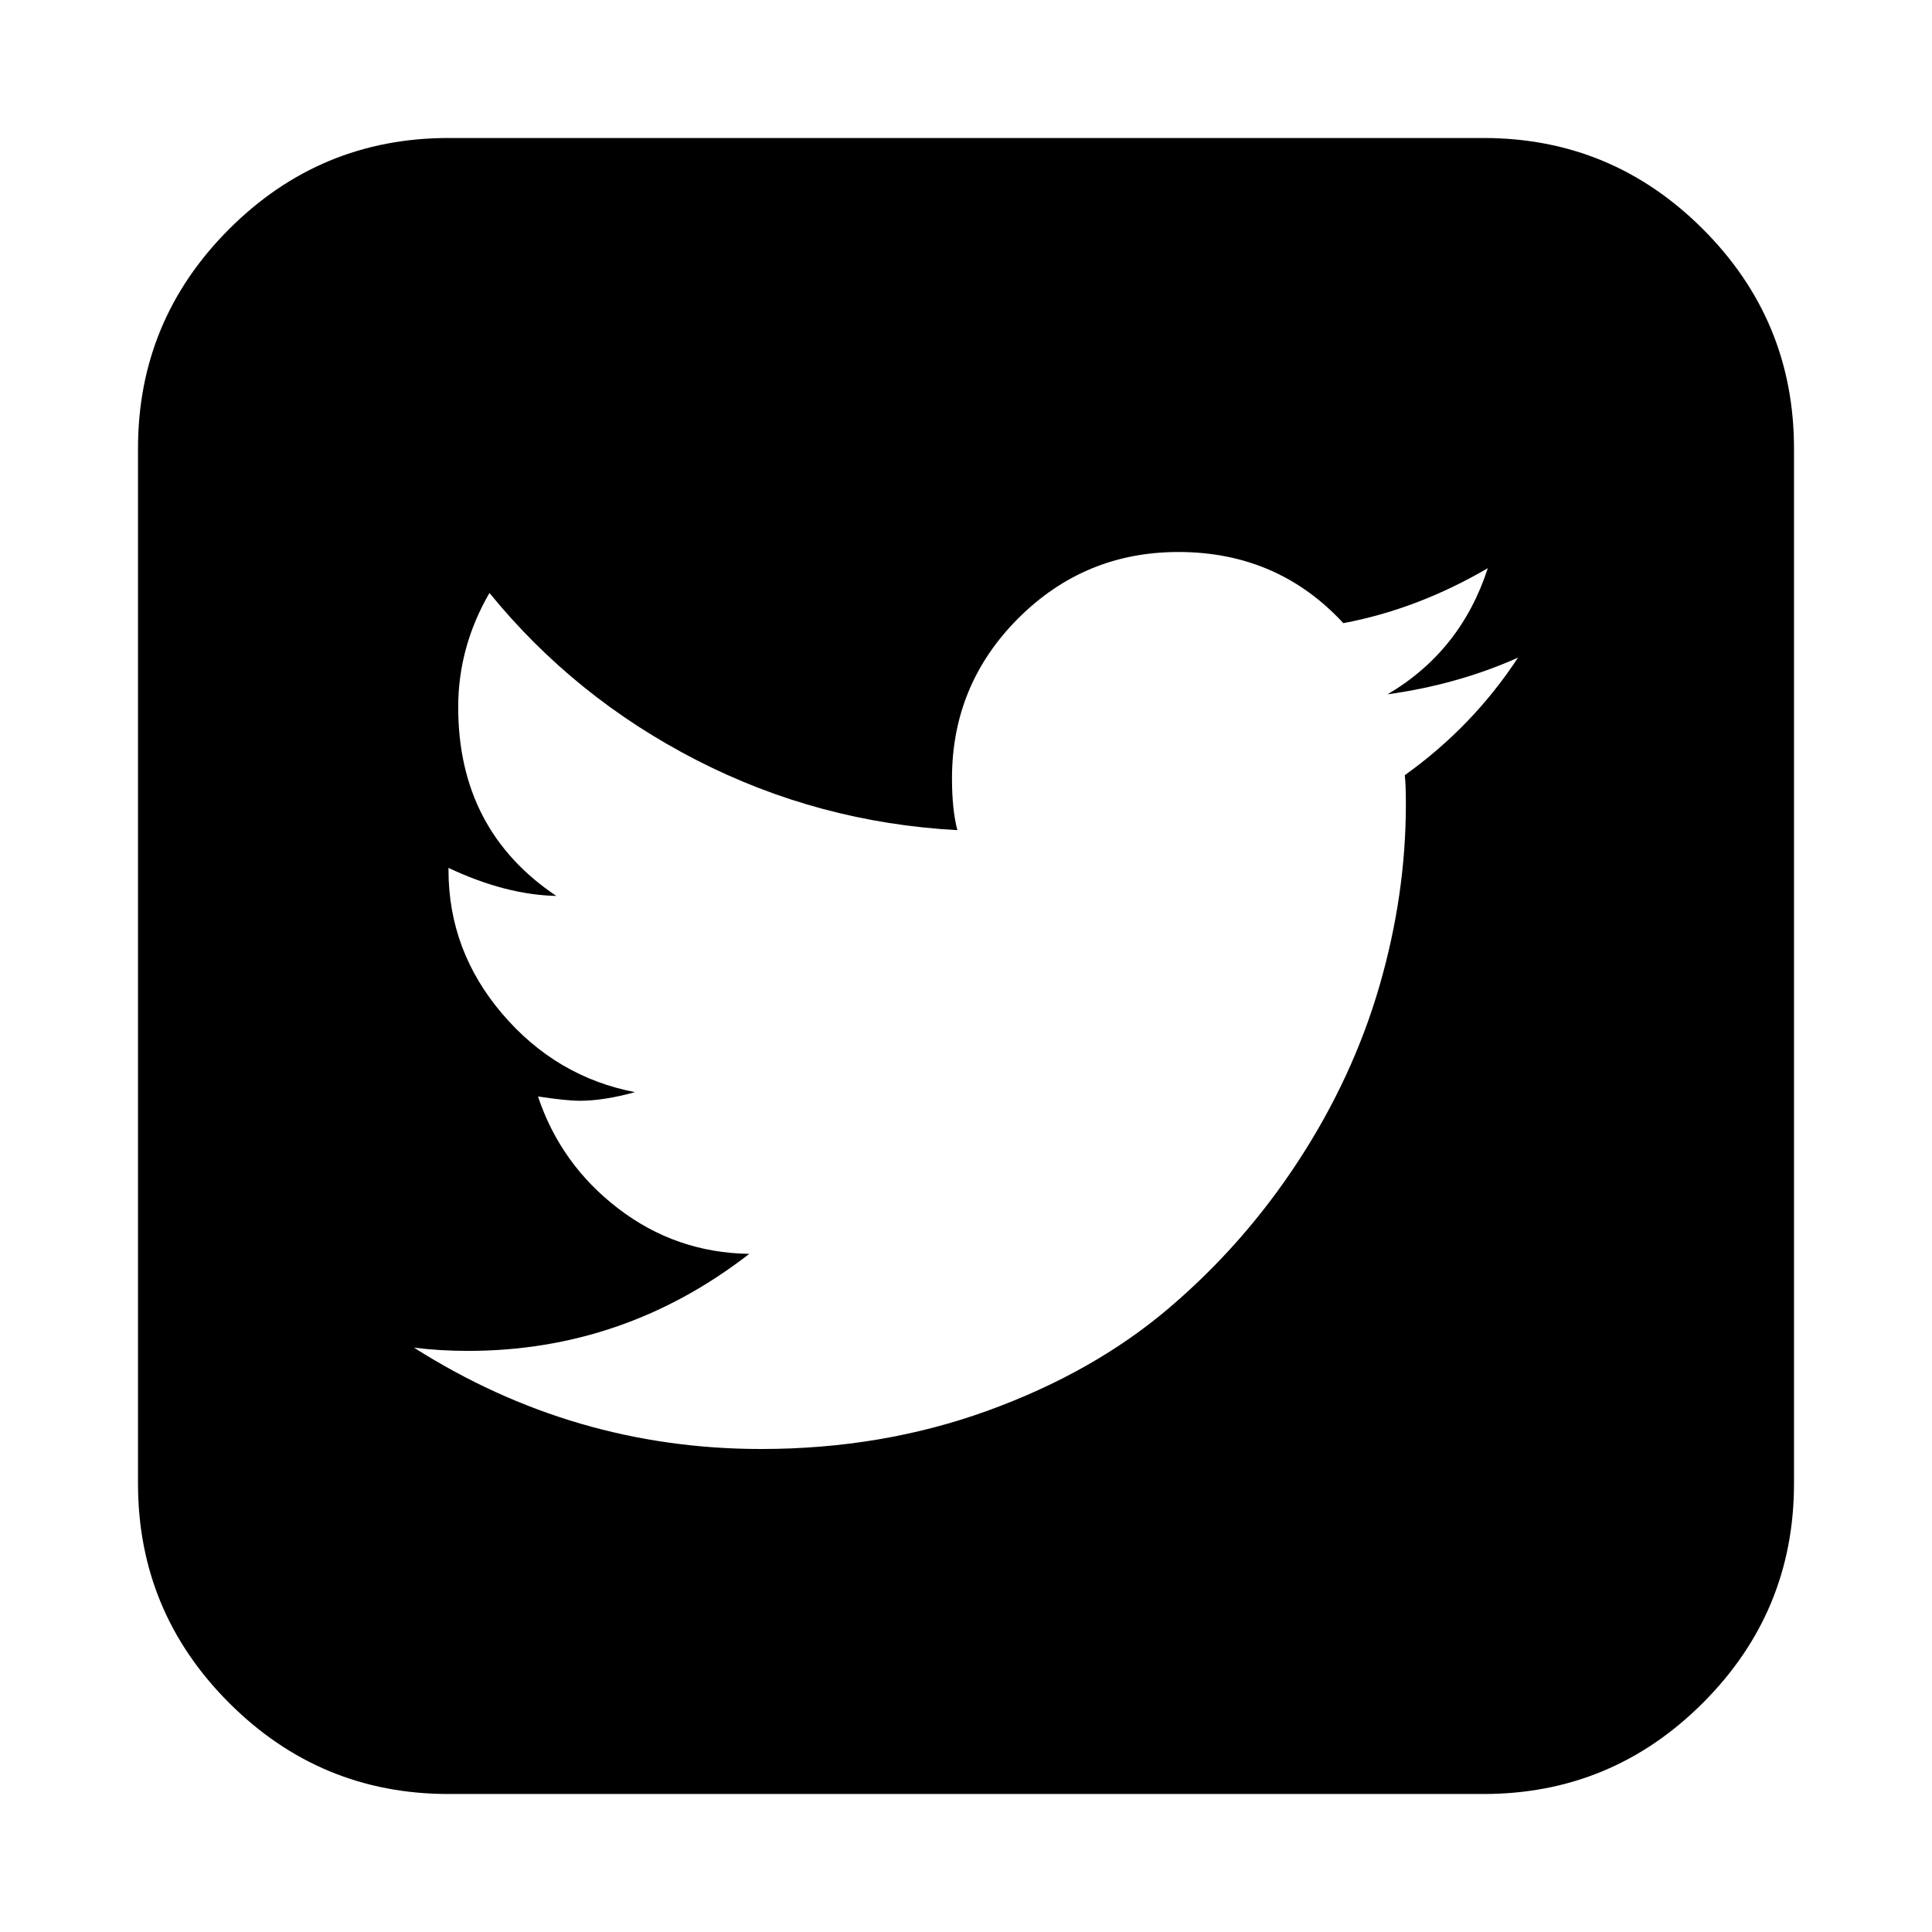
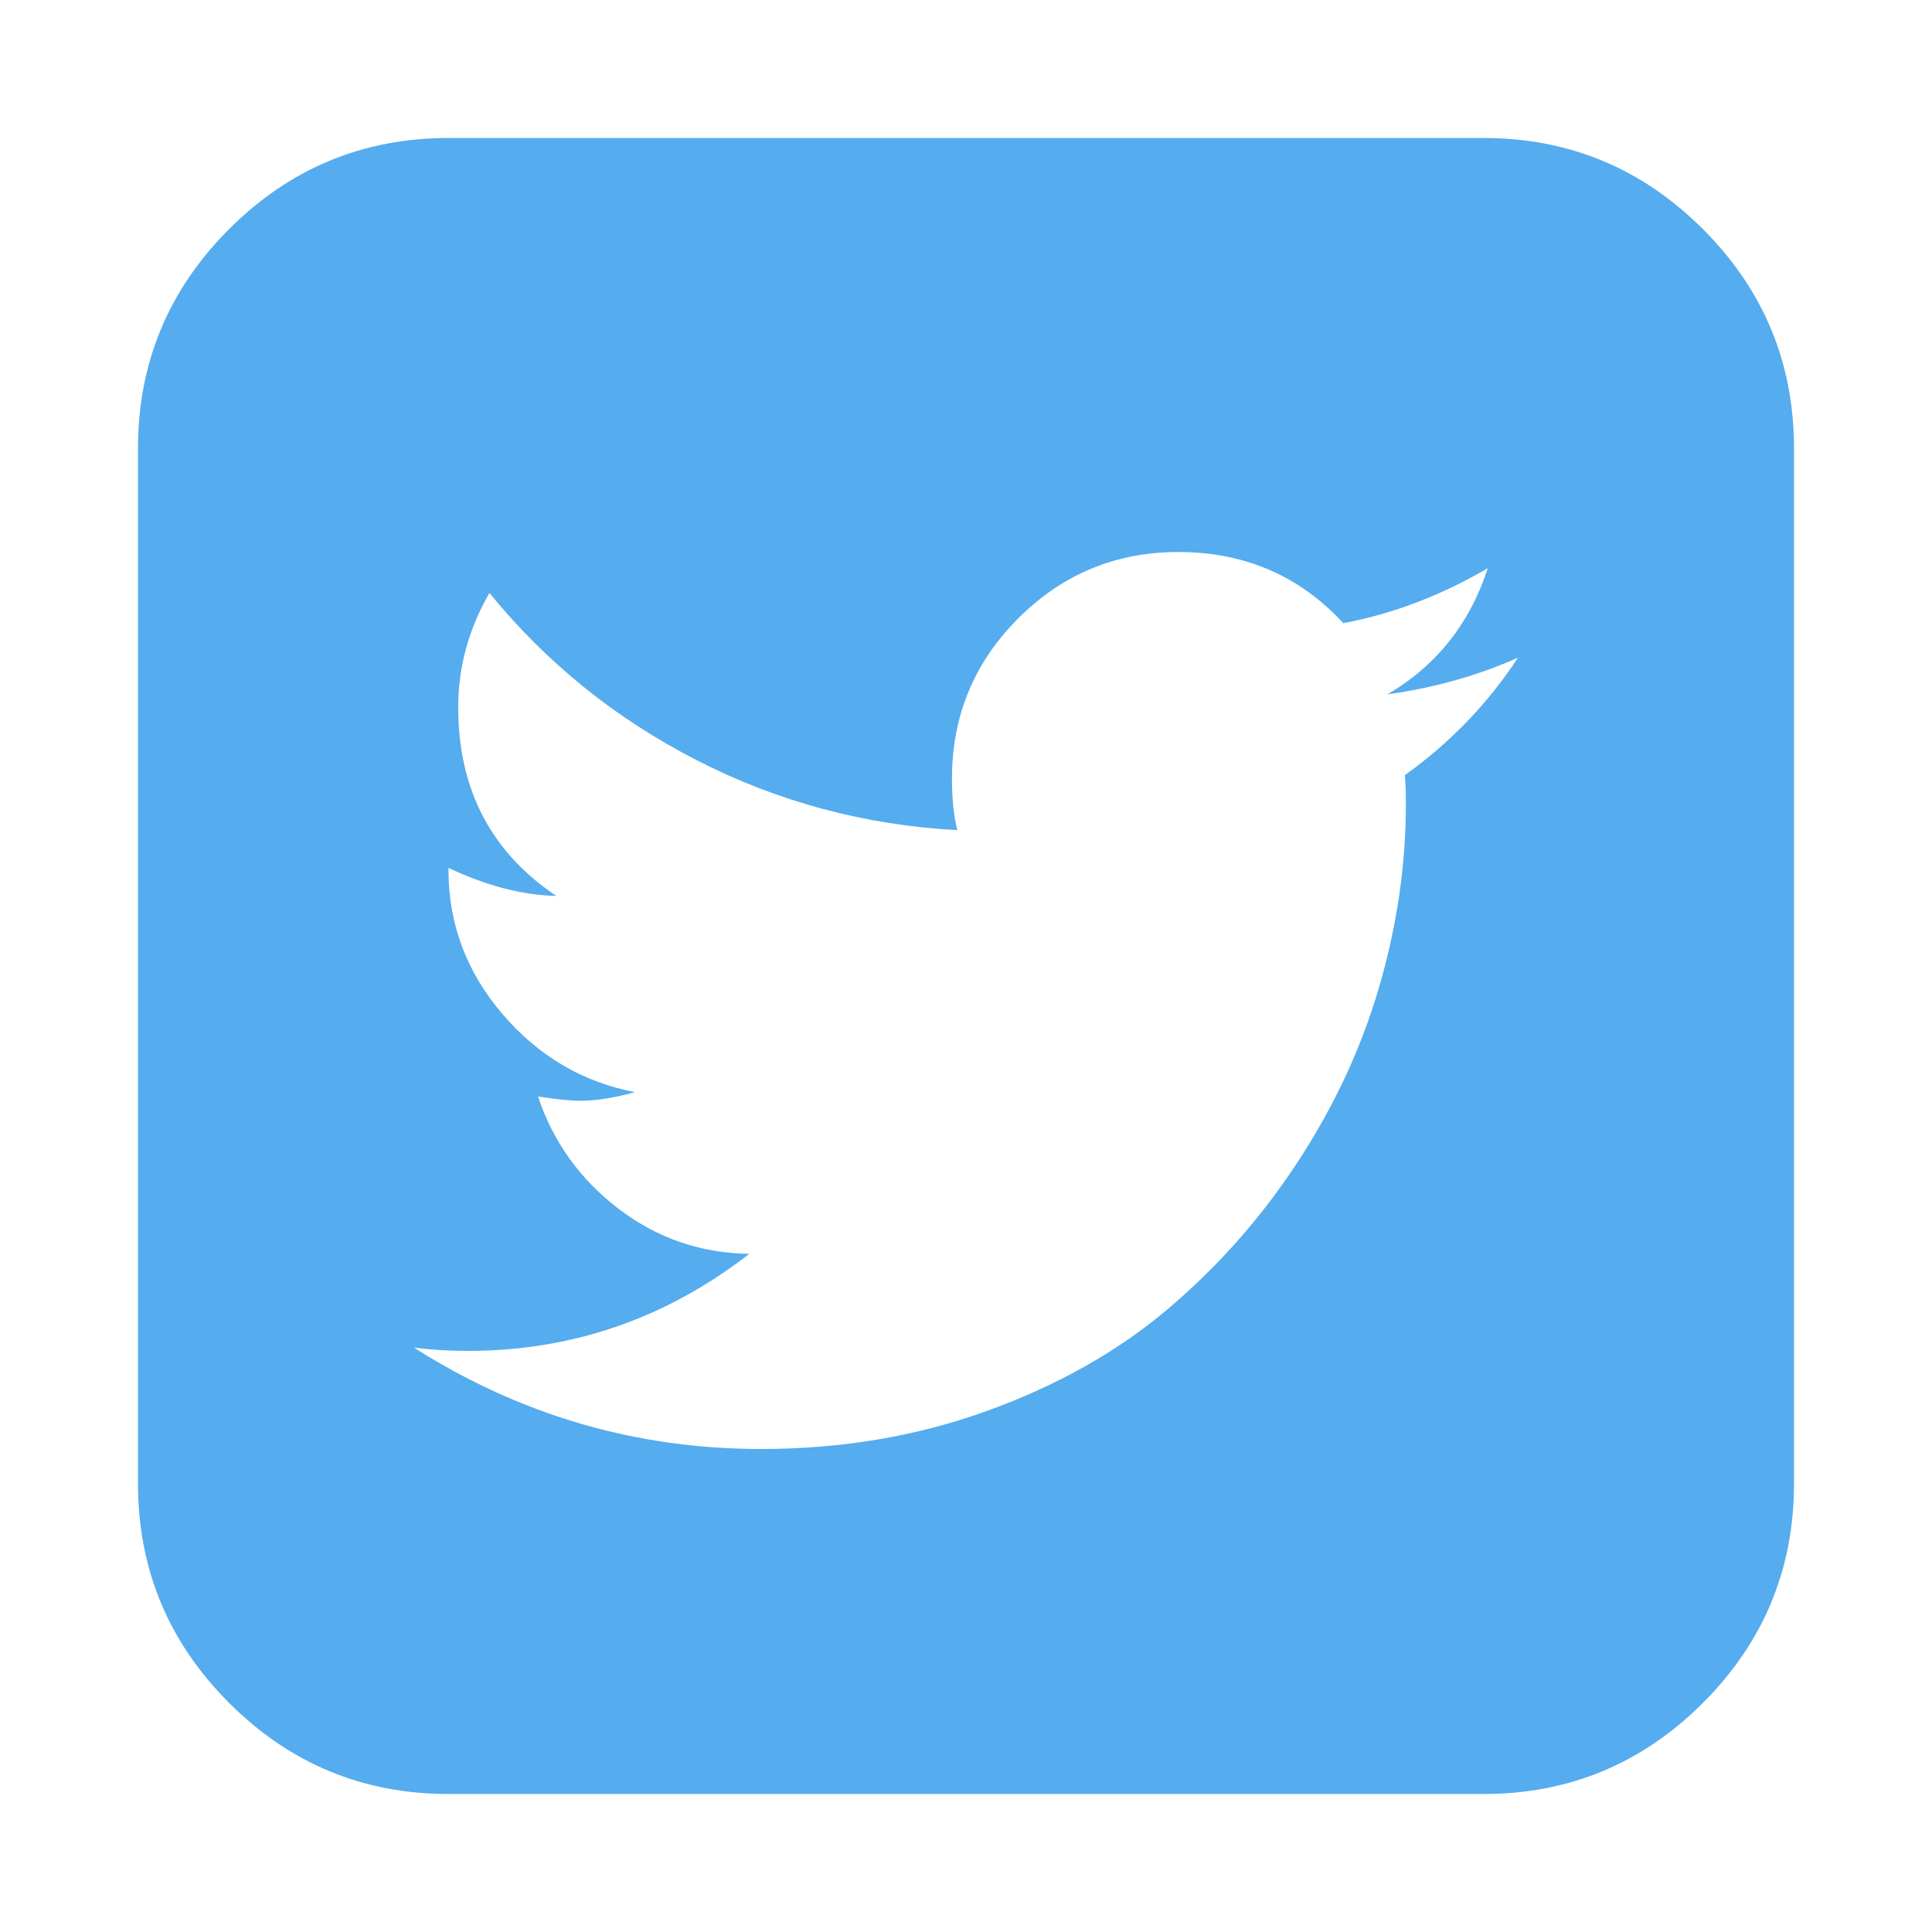
- <svg xmlns="http://www.w3.org/2000/svg" class="{{include.class}}" width="1792" height="1792" viewBox="0 0 1792 1792">
+ <svg xmlns="http://www.w3.org/2000/svg" class="{{include.class}}" width="1792" height="1792" viewBox="0 0 1792 1792" fill="#55acee">
  <path d="M1408 610q-56 25-121 34 68-40 93-117-65 38-134 51-61-66-153-66-87 0-148.5 61.5t-61.5 148.5q0 29 5 48-129-7-242-65t-192-155q-29 50-29 106 0 114 91 175-47-1-100-26v2q0 75 50 133.5t123 72.5q-29 8-51 8-13 0-39-4 21 63 74.5 104t121.5 42q-116 90-261 90-26 0-50-3 148 94 322 94 112 0 210-35.5t168-95 120.5-137 75-162 24.5-168.5q0-18-1-27 63-45 105-109zm256-194v960q0 119-84.5 203.5t-203.5 84.5h-960q-119 0-203.5-84.5t-84.5-203.5v-960q0-119 84.5-203.5t203.5-84.5h960q119 0 203.5 84.5t84.5 203.5z" />
</svg>
